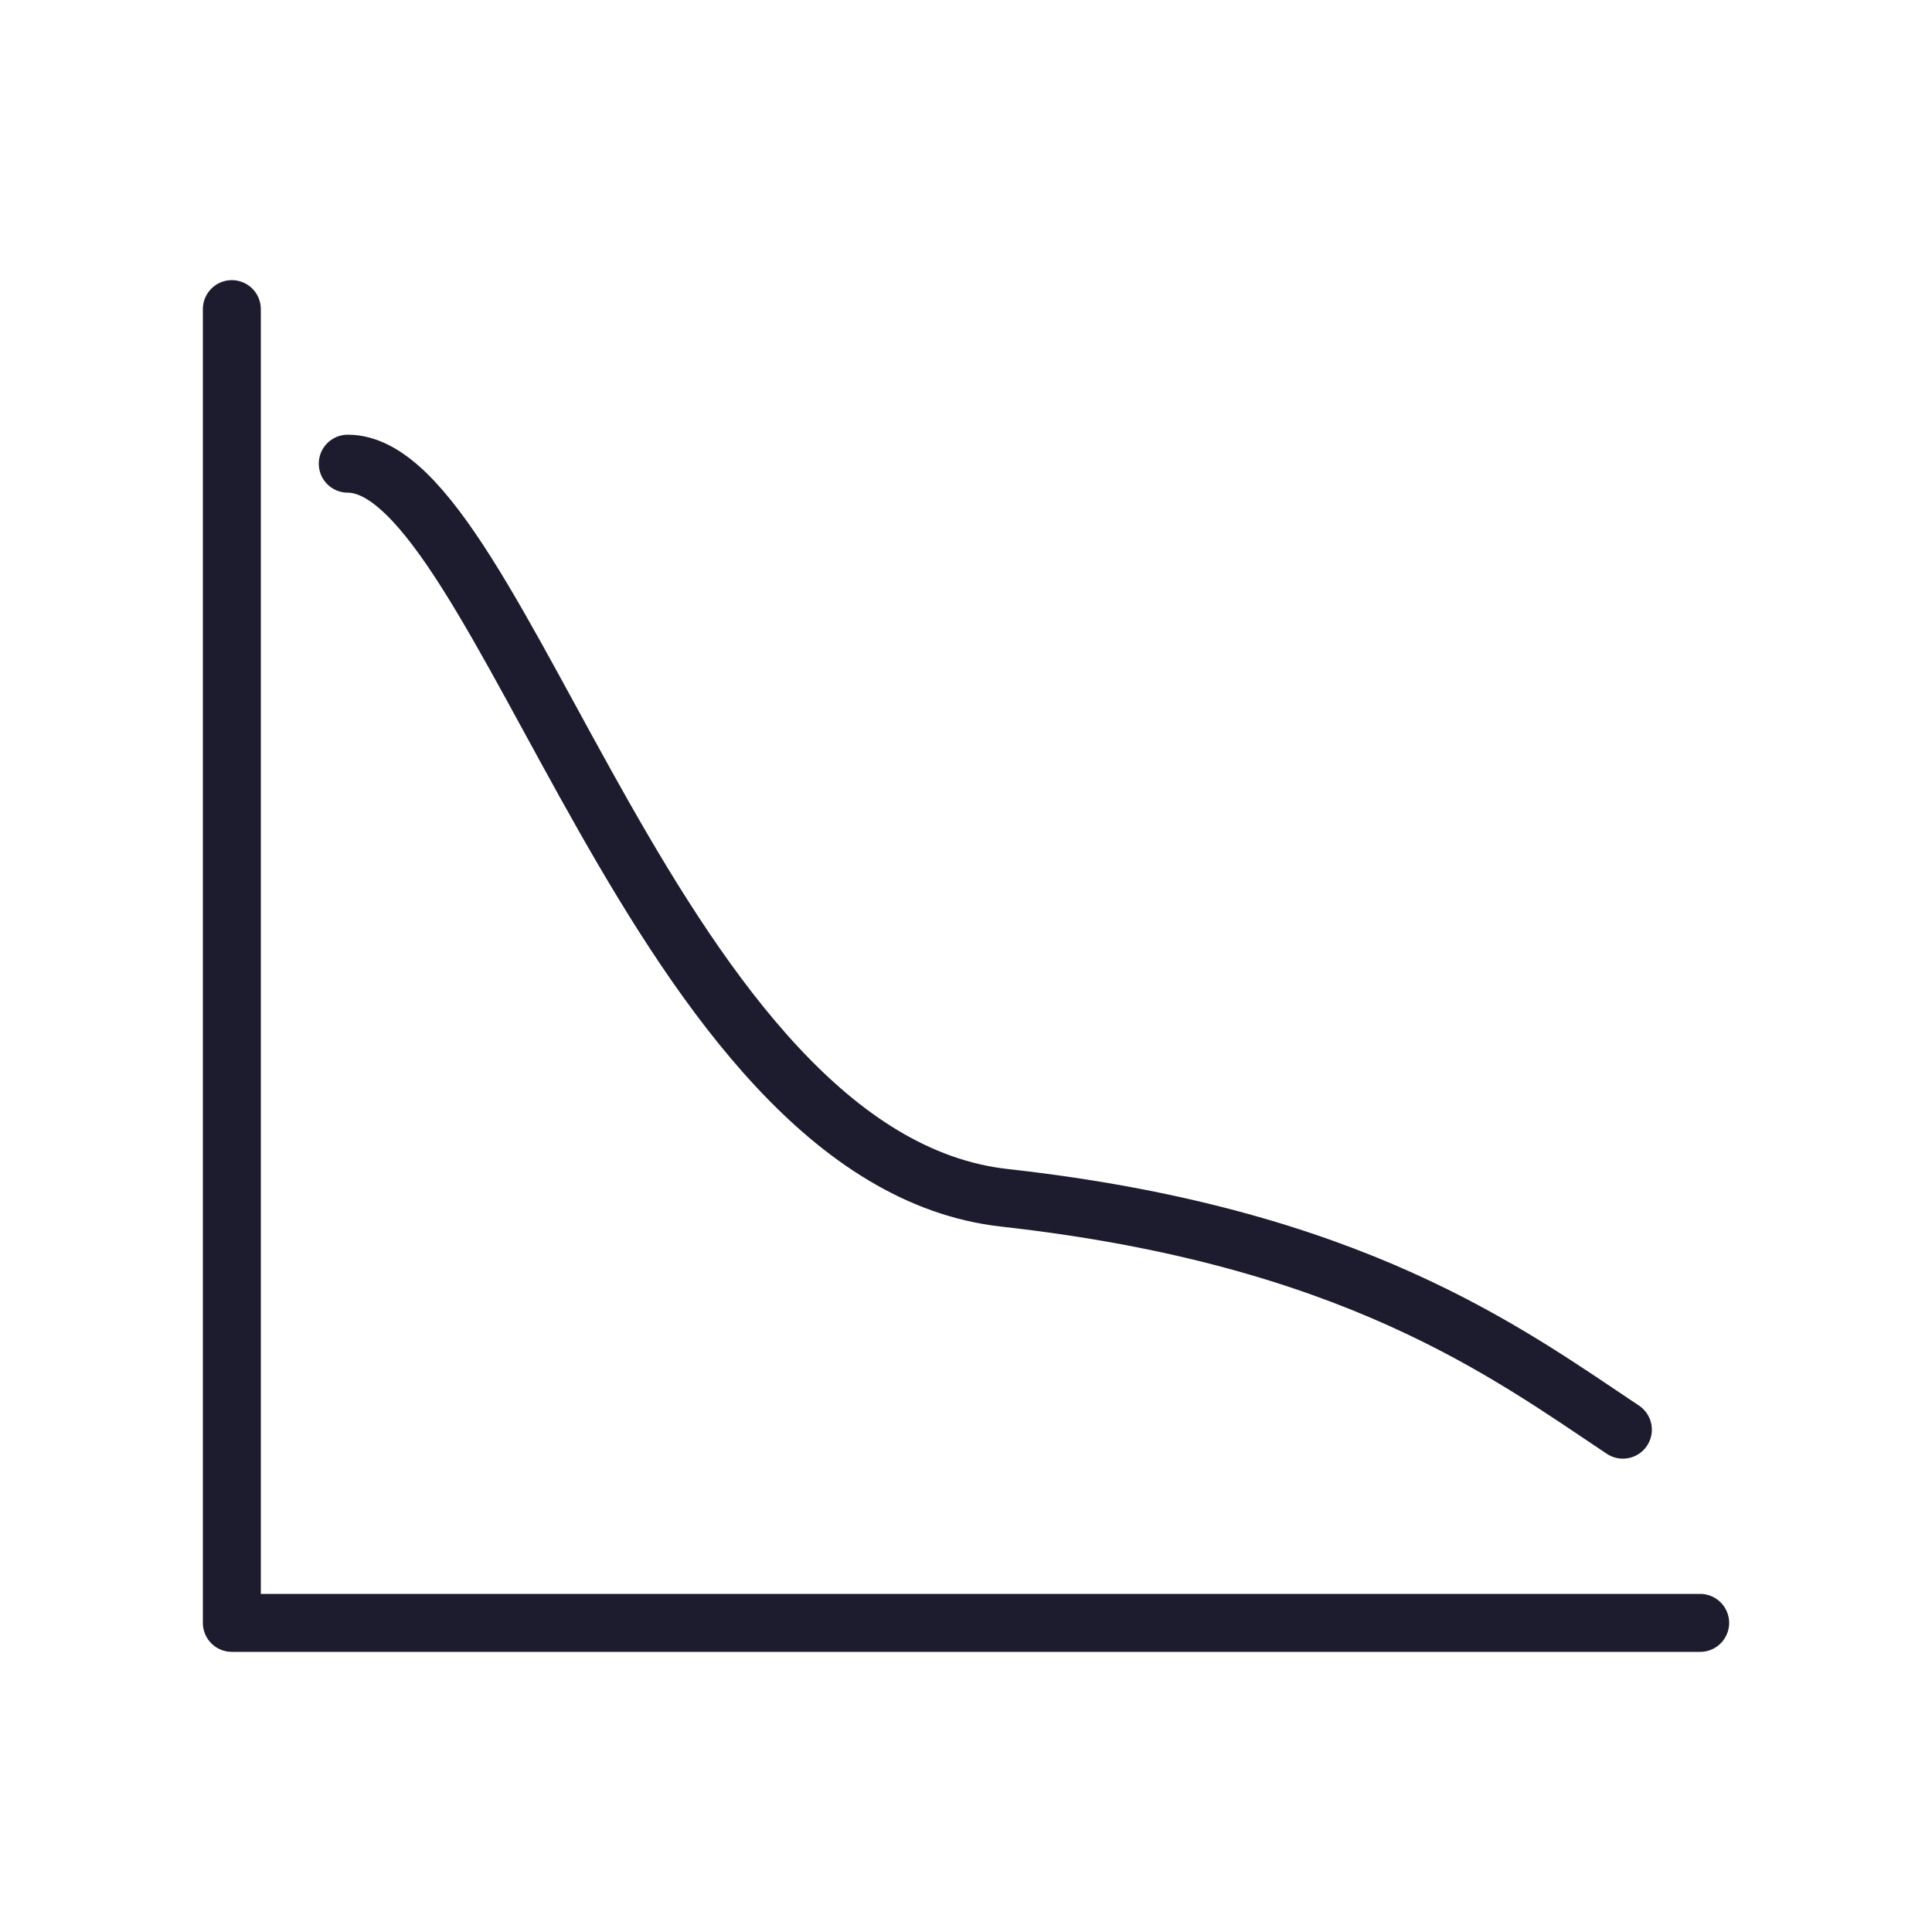
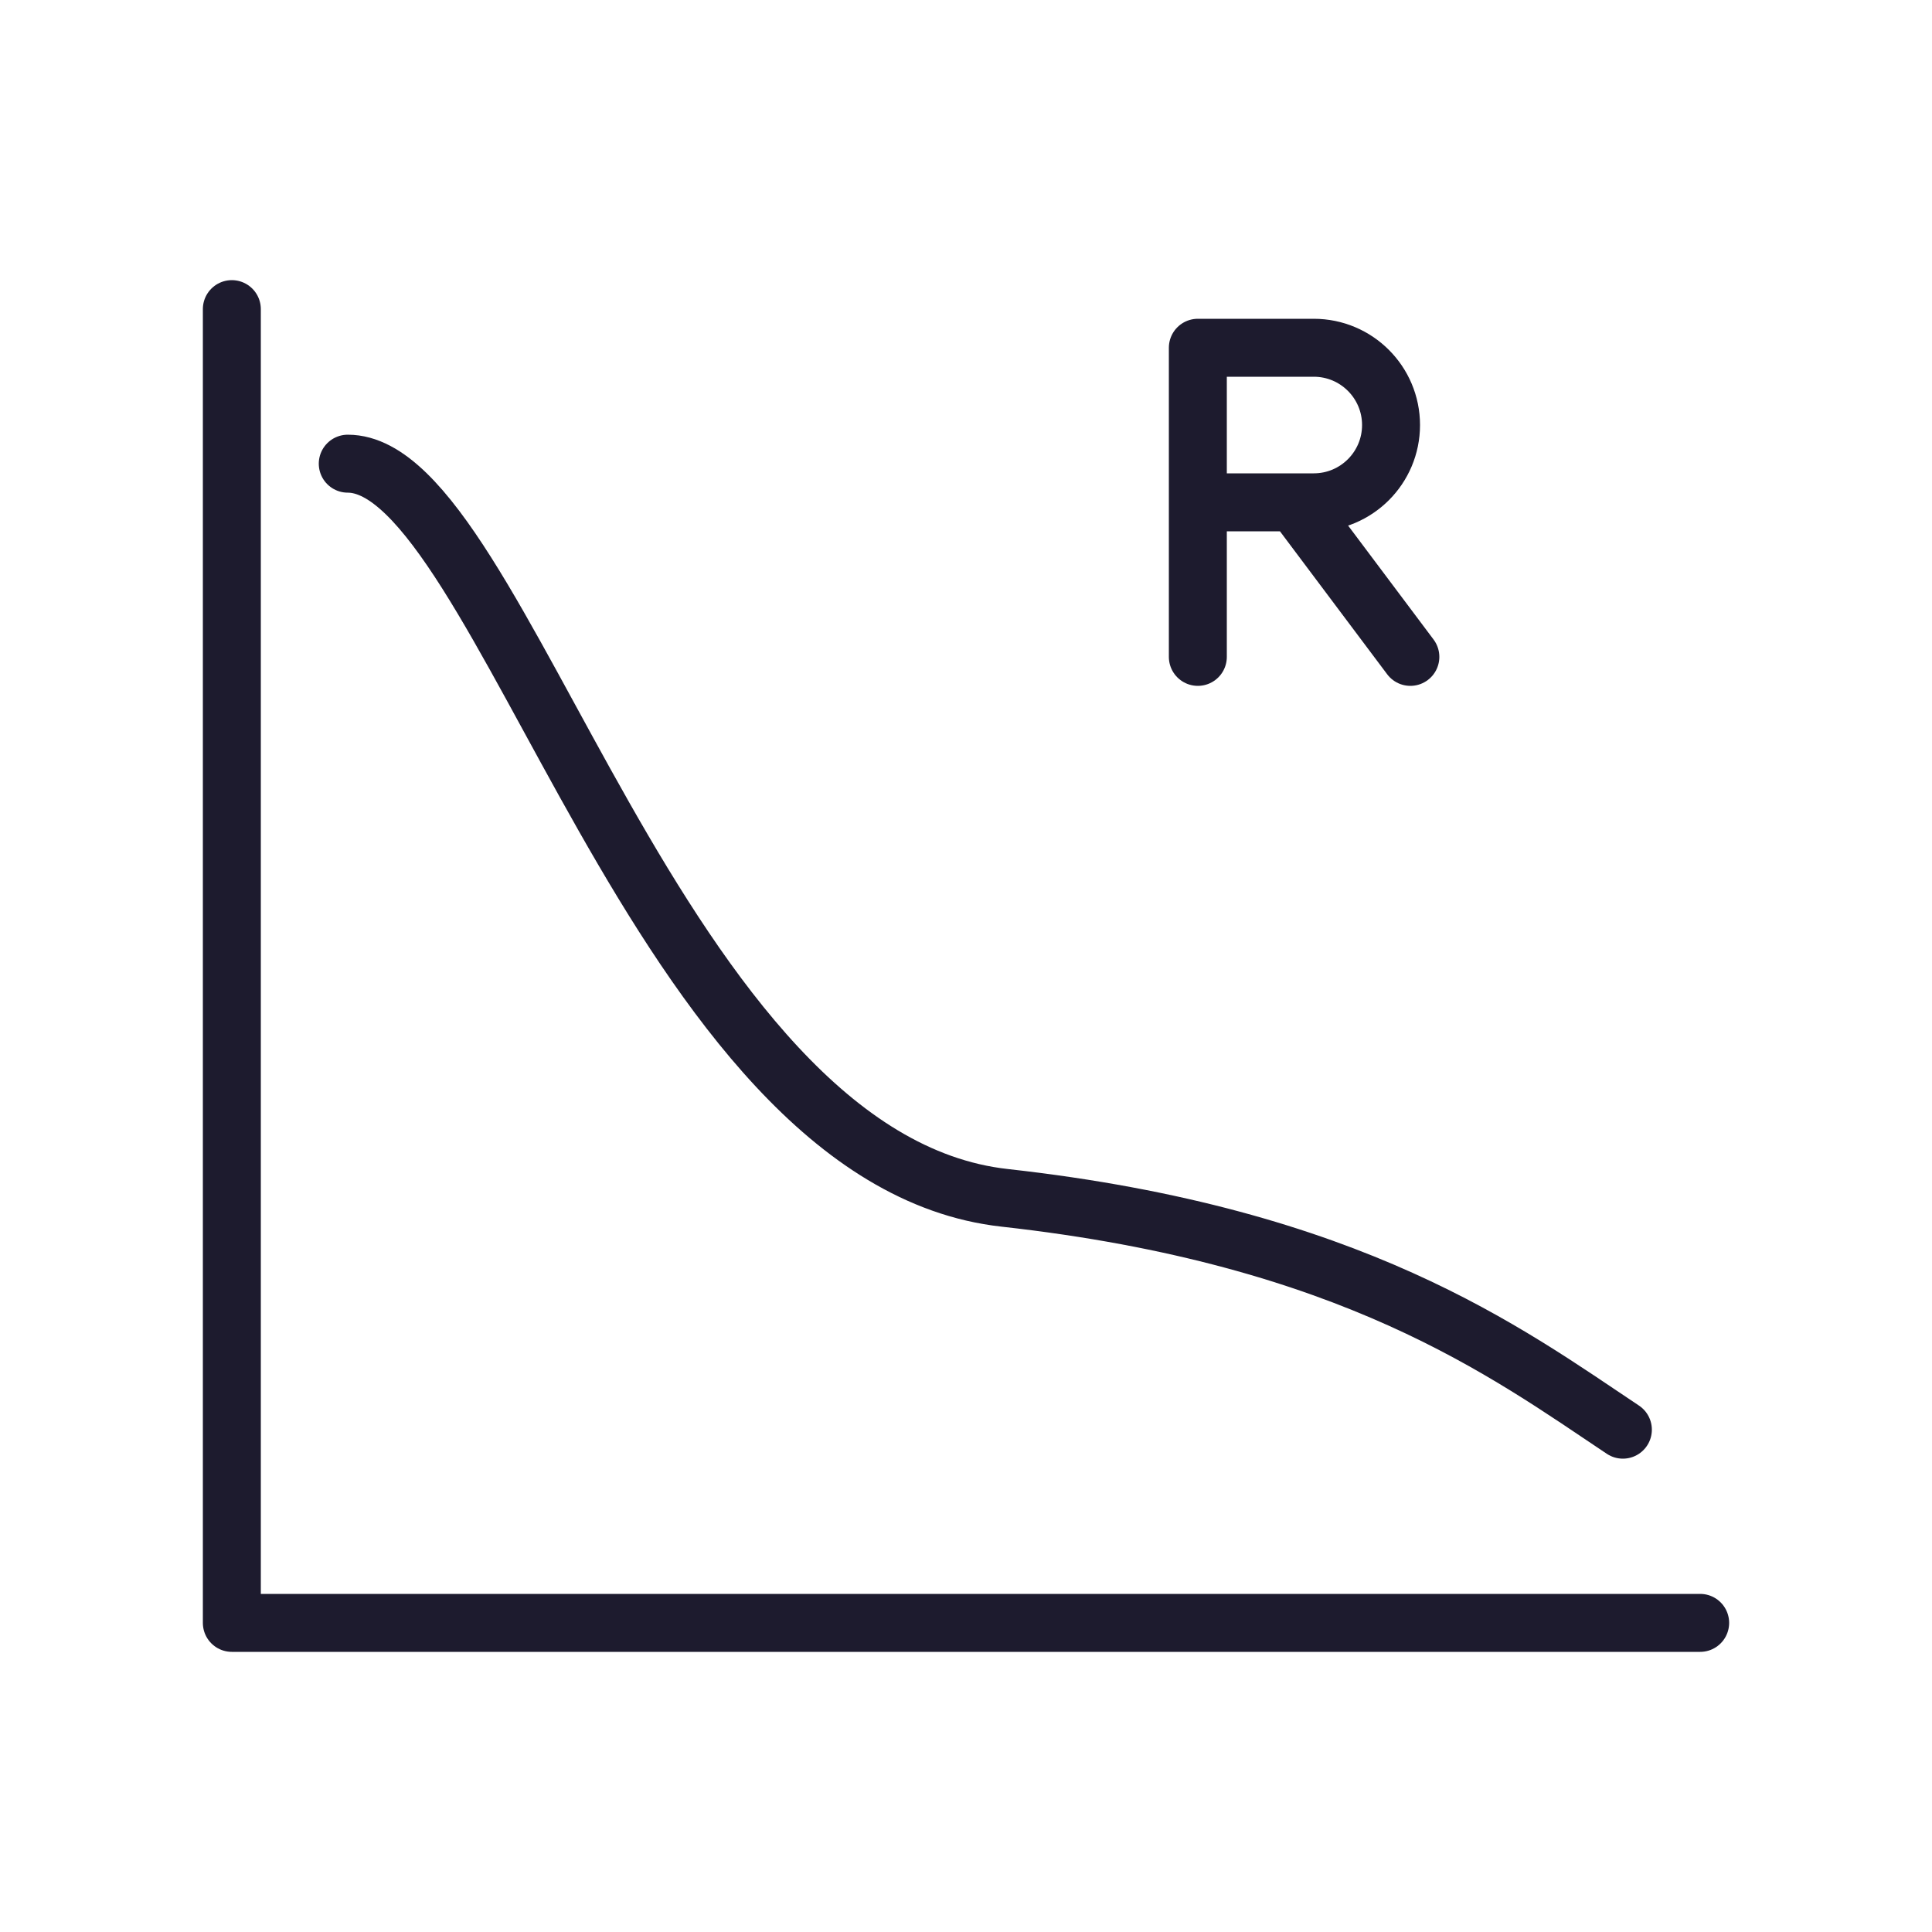
<svg xmlns="http://www.w3.org/2000/svg" width="100" height="100" viewBox="0 0 100 100" fill="none" stroke="#1d1b2e" stroke-width="3" stroke-linecap="round" stroke-linejoin="round">
  <path d="M12 16v68h76" />
  <path d="M18 24C26 24 34 60 52 62S78 70 84 74" />
+   <path d="M62 34V18H68a4 4 0 0 1 0 8H62M67 26l6 8" />
</svg>
